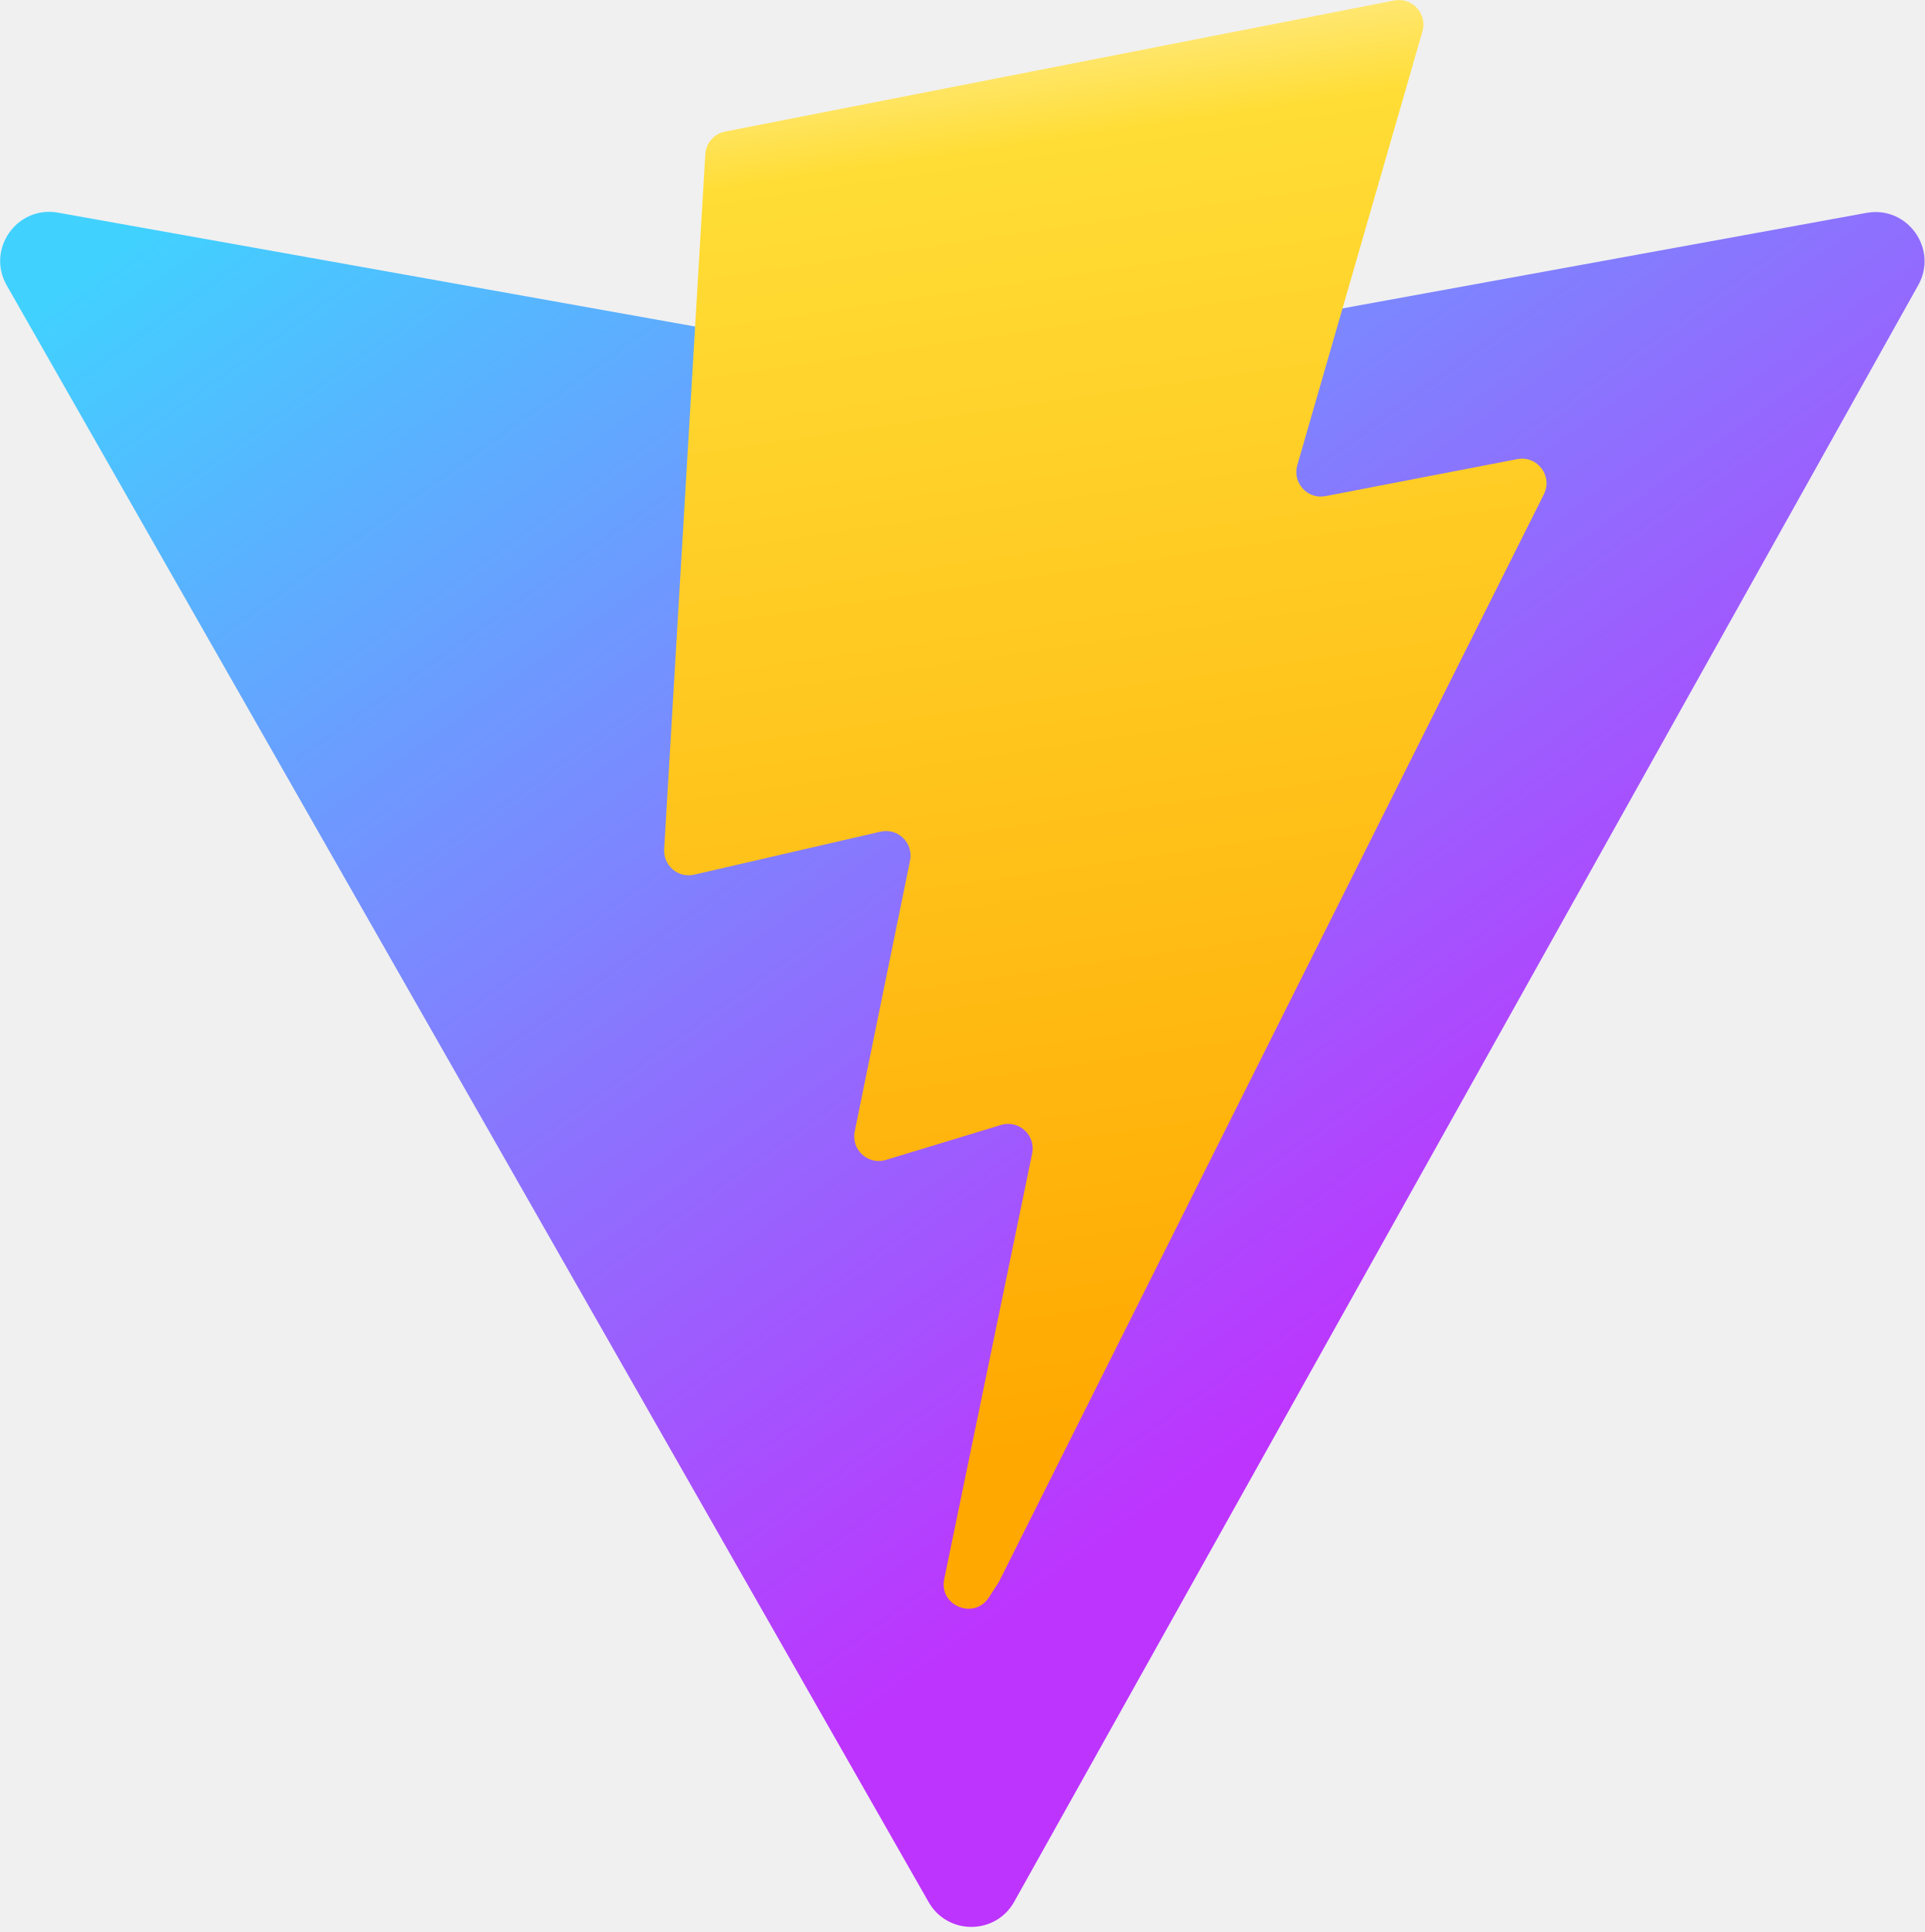
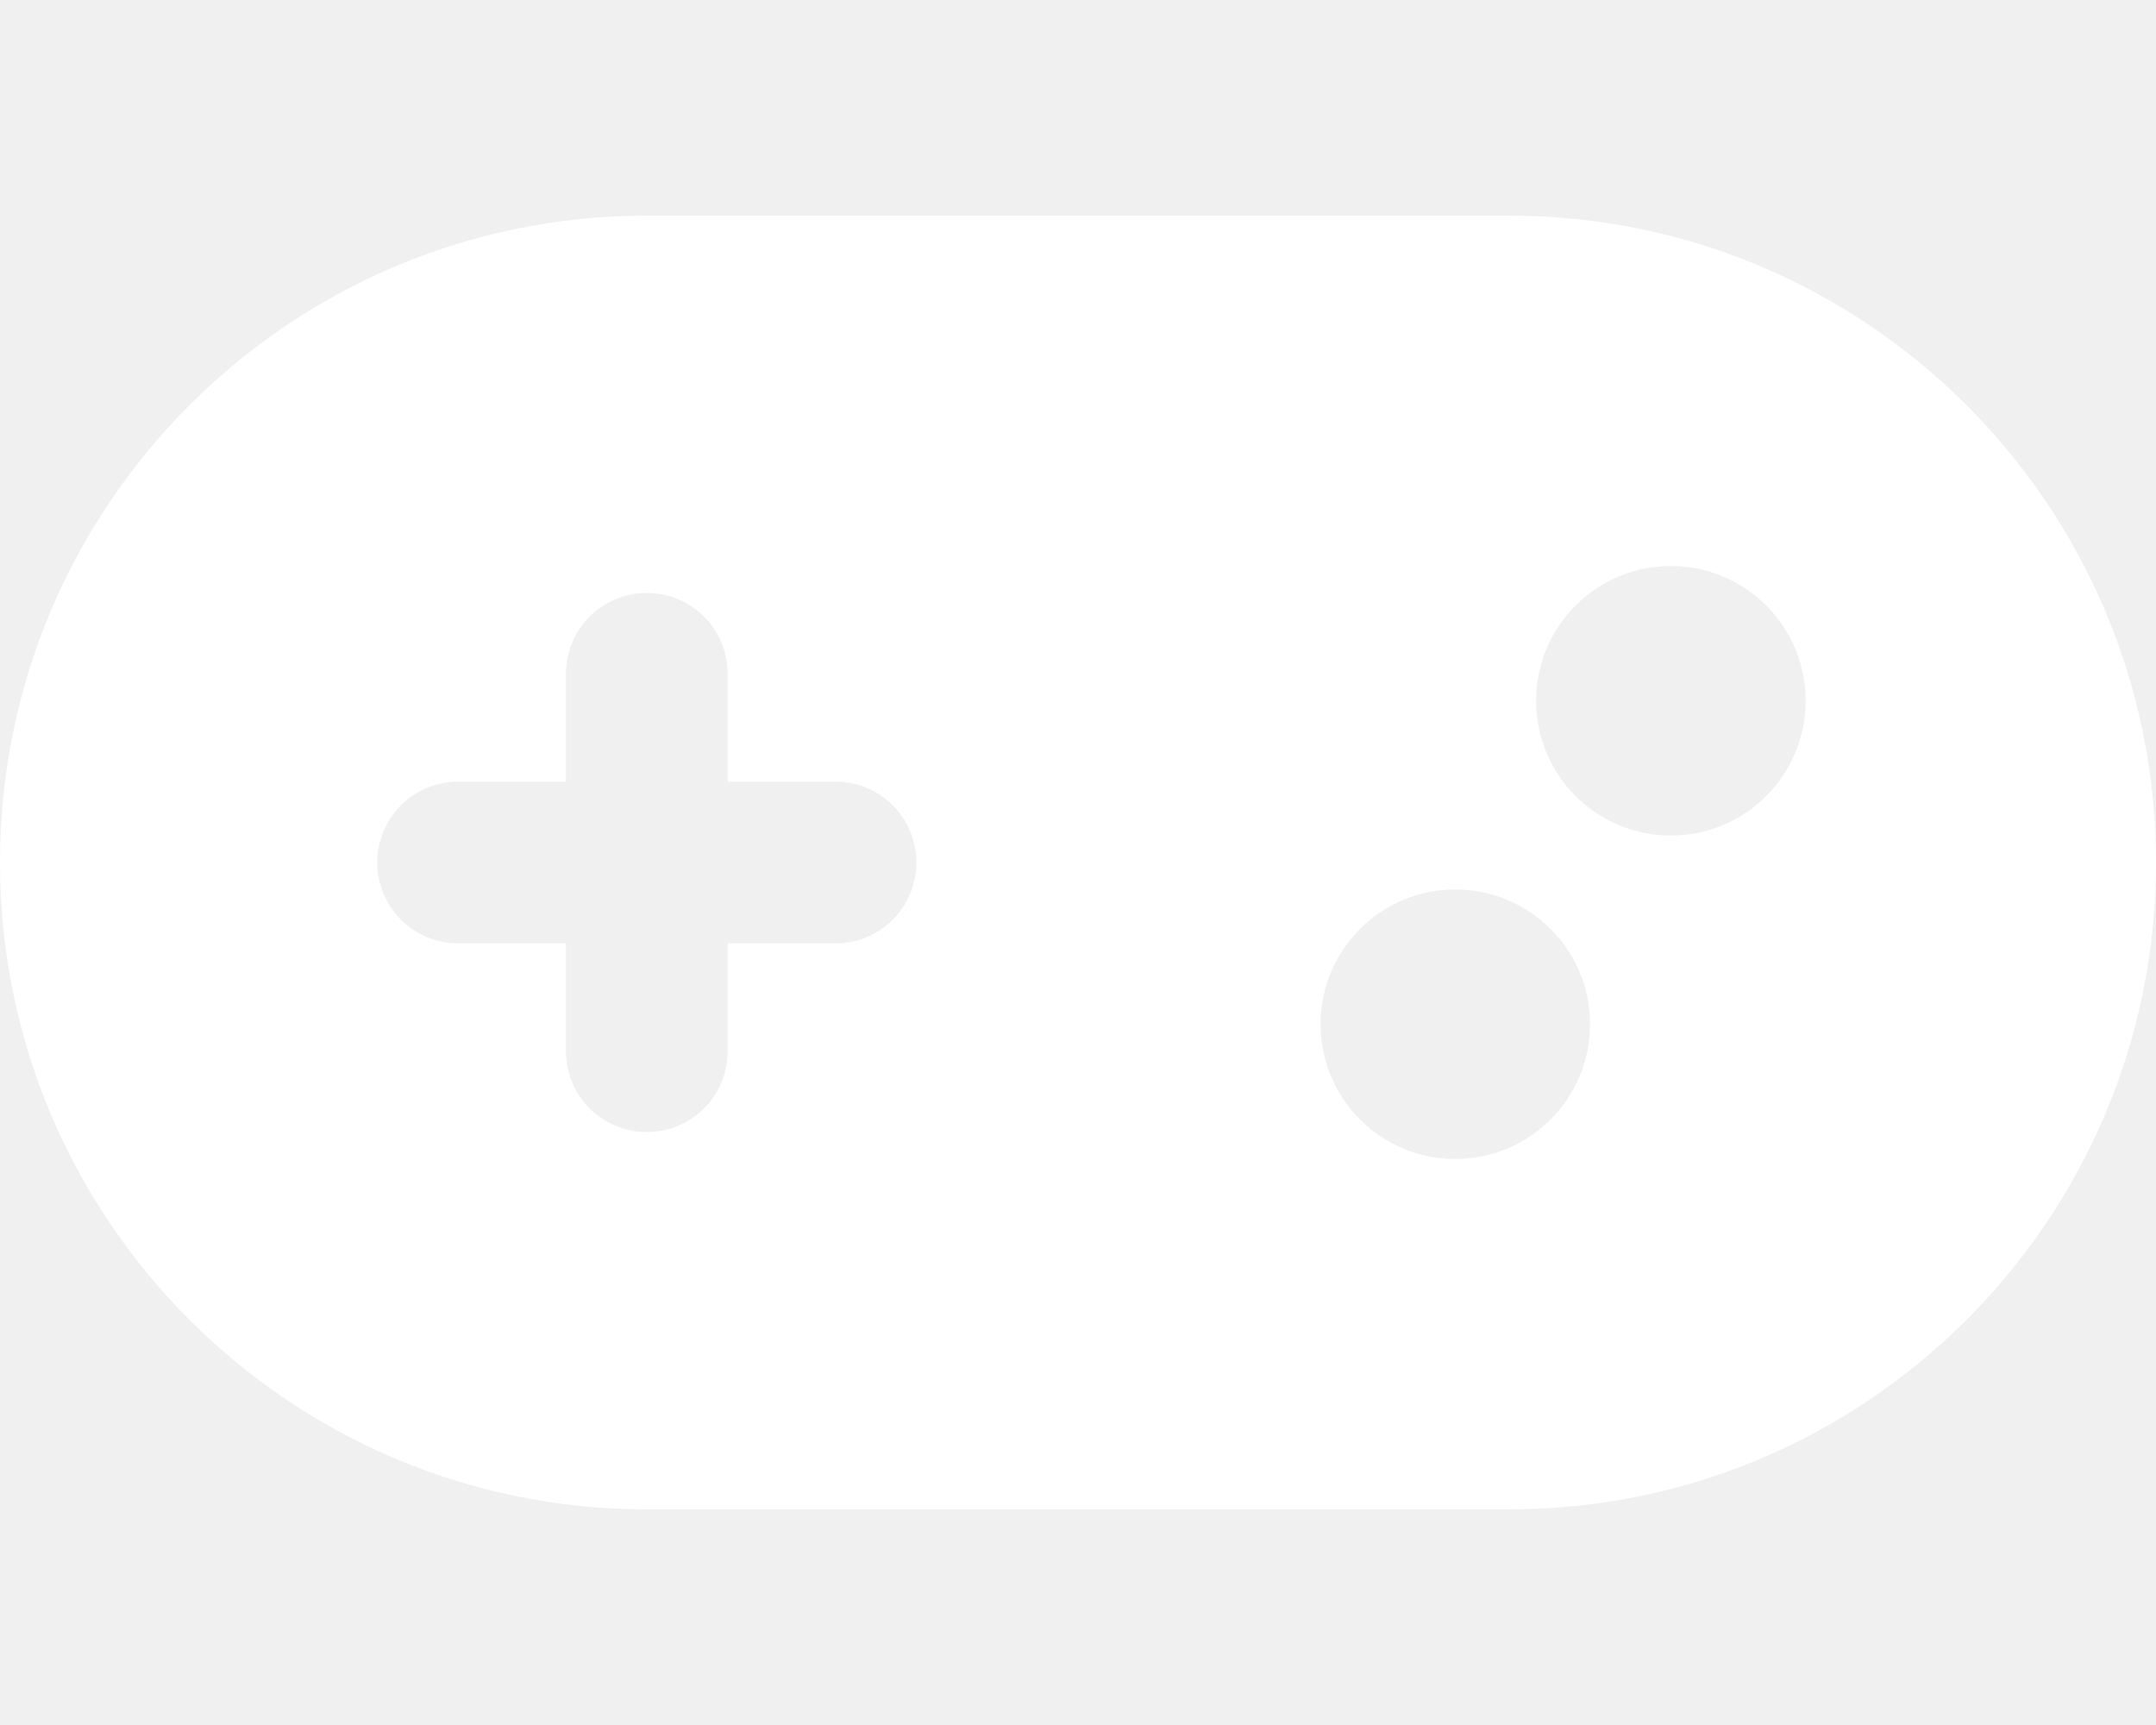
- <svg xmlns="http://www.w3.org/2000/svg" aria-hidden="true" role="img" class="iconify iconify--logos" width="31.88" height="32" preserveAspectRatio="xMidYMid meet" viewBox="0 0 256 257">
-   <defs>
-     <linearGradient id="IconifyId1813088fe1fbc01fb466" x1="-.828%" x2="57.636%" y1="7.652%" y2="78.411%">
-       <stop offset="0%" stop-color="#41D1FF" />
-       <stop offset="100%" stop-color="#BD34FE" />
-     </linearGradient>
-     <linearGradient id="IconifyId1813088fe1fbc01fb467" x1="43.376%" x2="50.316%" y1="2.242%" y2="89.03%">
-       <stop offset="0%" stop-color="#FFEA83" />
-       <stop offset="8.333%" stop-color="#FFDD35" />
-       <stop offset="100%" stop-color="#FFA800" />
-     </linearGradient>
-   </defs>
-   <path fill="url(#IconifyId1813088fe1fbc01fb466)" d="M255.153 37.938L134.897 252.976c-2.483 4.44-8.862 4.466-11.382.048L.875 37.958c-2.746-4.814 1.371-10.646 6.827-9.67l120.385 21.517a6.537 6.537 0 0 0 2.322-.004l117.867-21.483c5.438-.991 9.574 4.796 6.877 9.62Z" />
-   <path fill="url(#IconifyId1813088fe1fbc01fb467)" d="M185.432.063L96.44 17.501a3.268 3.268 0 0 0-2.634 3.014l-5.474 92.456a3.268 3.268 0 0 0 3.997 3.378l24.777-5.718c2.318-.535 4.413 1.507 3.936 3.838l-7.361 36.047c-.495 2.426 1.782 4.5 4.151 3.78l15.304-4.649c2.372-.72 4.652 1.36 4.15 3.788l-11.698 56.621c-.732 3.542 3.979 5.473 5.943 2.437l1.313-2.028l72.516-144.72c1.215-2.423-.88-5.186-3.54-4.672l-25.505 4.922c-2.396.462-4.435-1.77-3.759-4.114l16.646-57.705c.677-2.35-1.37-4.583-3.769-4.113Z" />
+ <svg xmlns="http://www.w3.org/2000/svg" viewBox="0 0 640 512">
+   <path d="M192 64C86 64 0 150 0 256S86 448 192 448H448c106 0 192-86 192-192s-86-192-192-192H192zM496 168a40 40 0 1 1 0 80 40 40 0 1 1 0-80zM392 304a40 40 0 1 1 80 0 40 40 0 1 1 -80 0zM168 200c0-13.3 10.7-24 24-24s24 10.7 24 24v32h32c13.3 0 24 10.7 24 24s-10.7 24-24 24H216v32c0 13.3-10.7 24-24 24s-24-10.7-24-24V280H136c-13.3 0-24-10.7-24-24s10.7-24 24-24h32V200z" fill="white" />
</svg>
